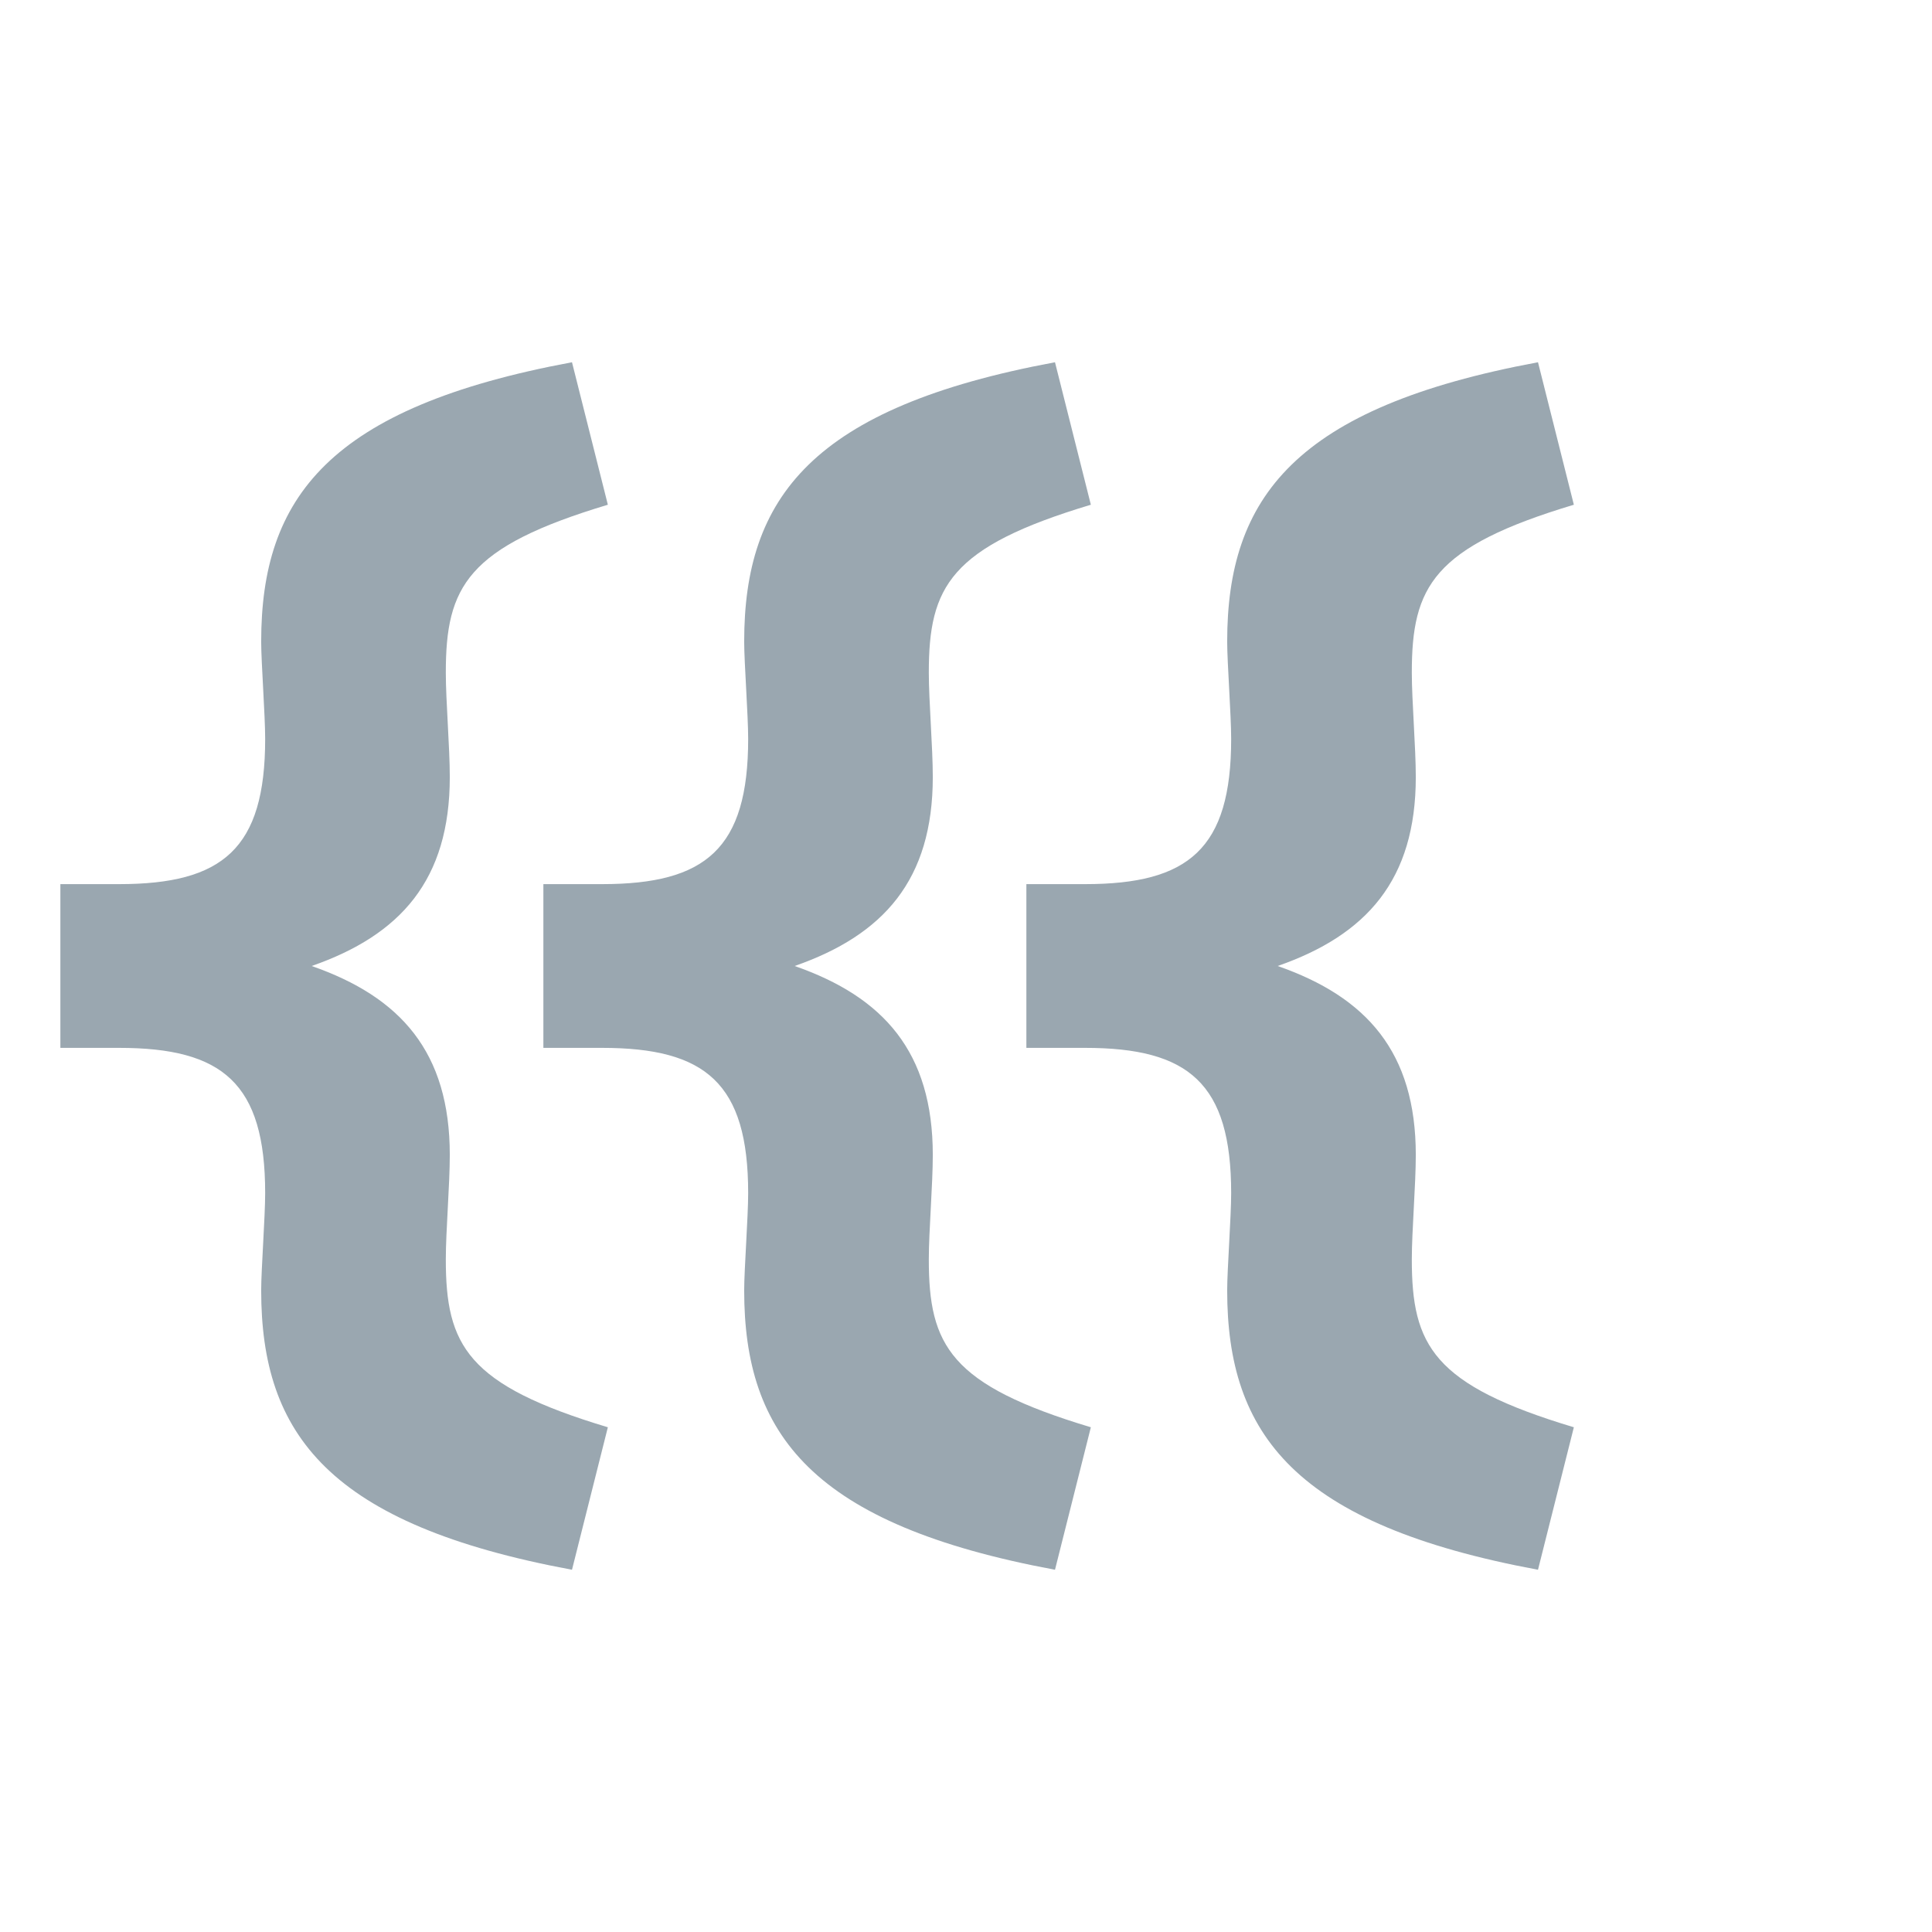
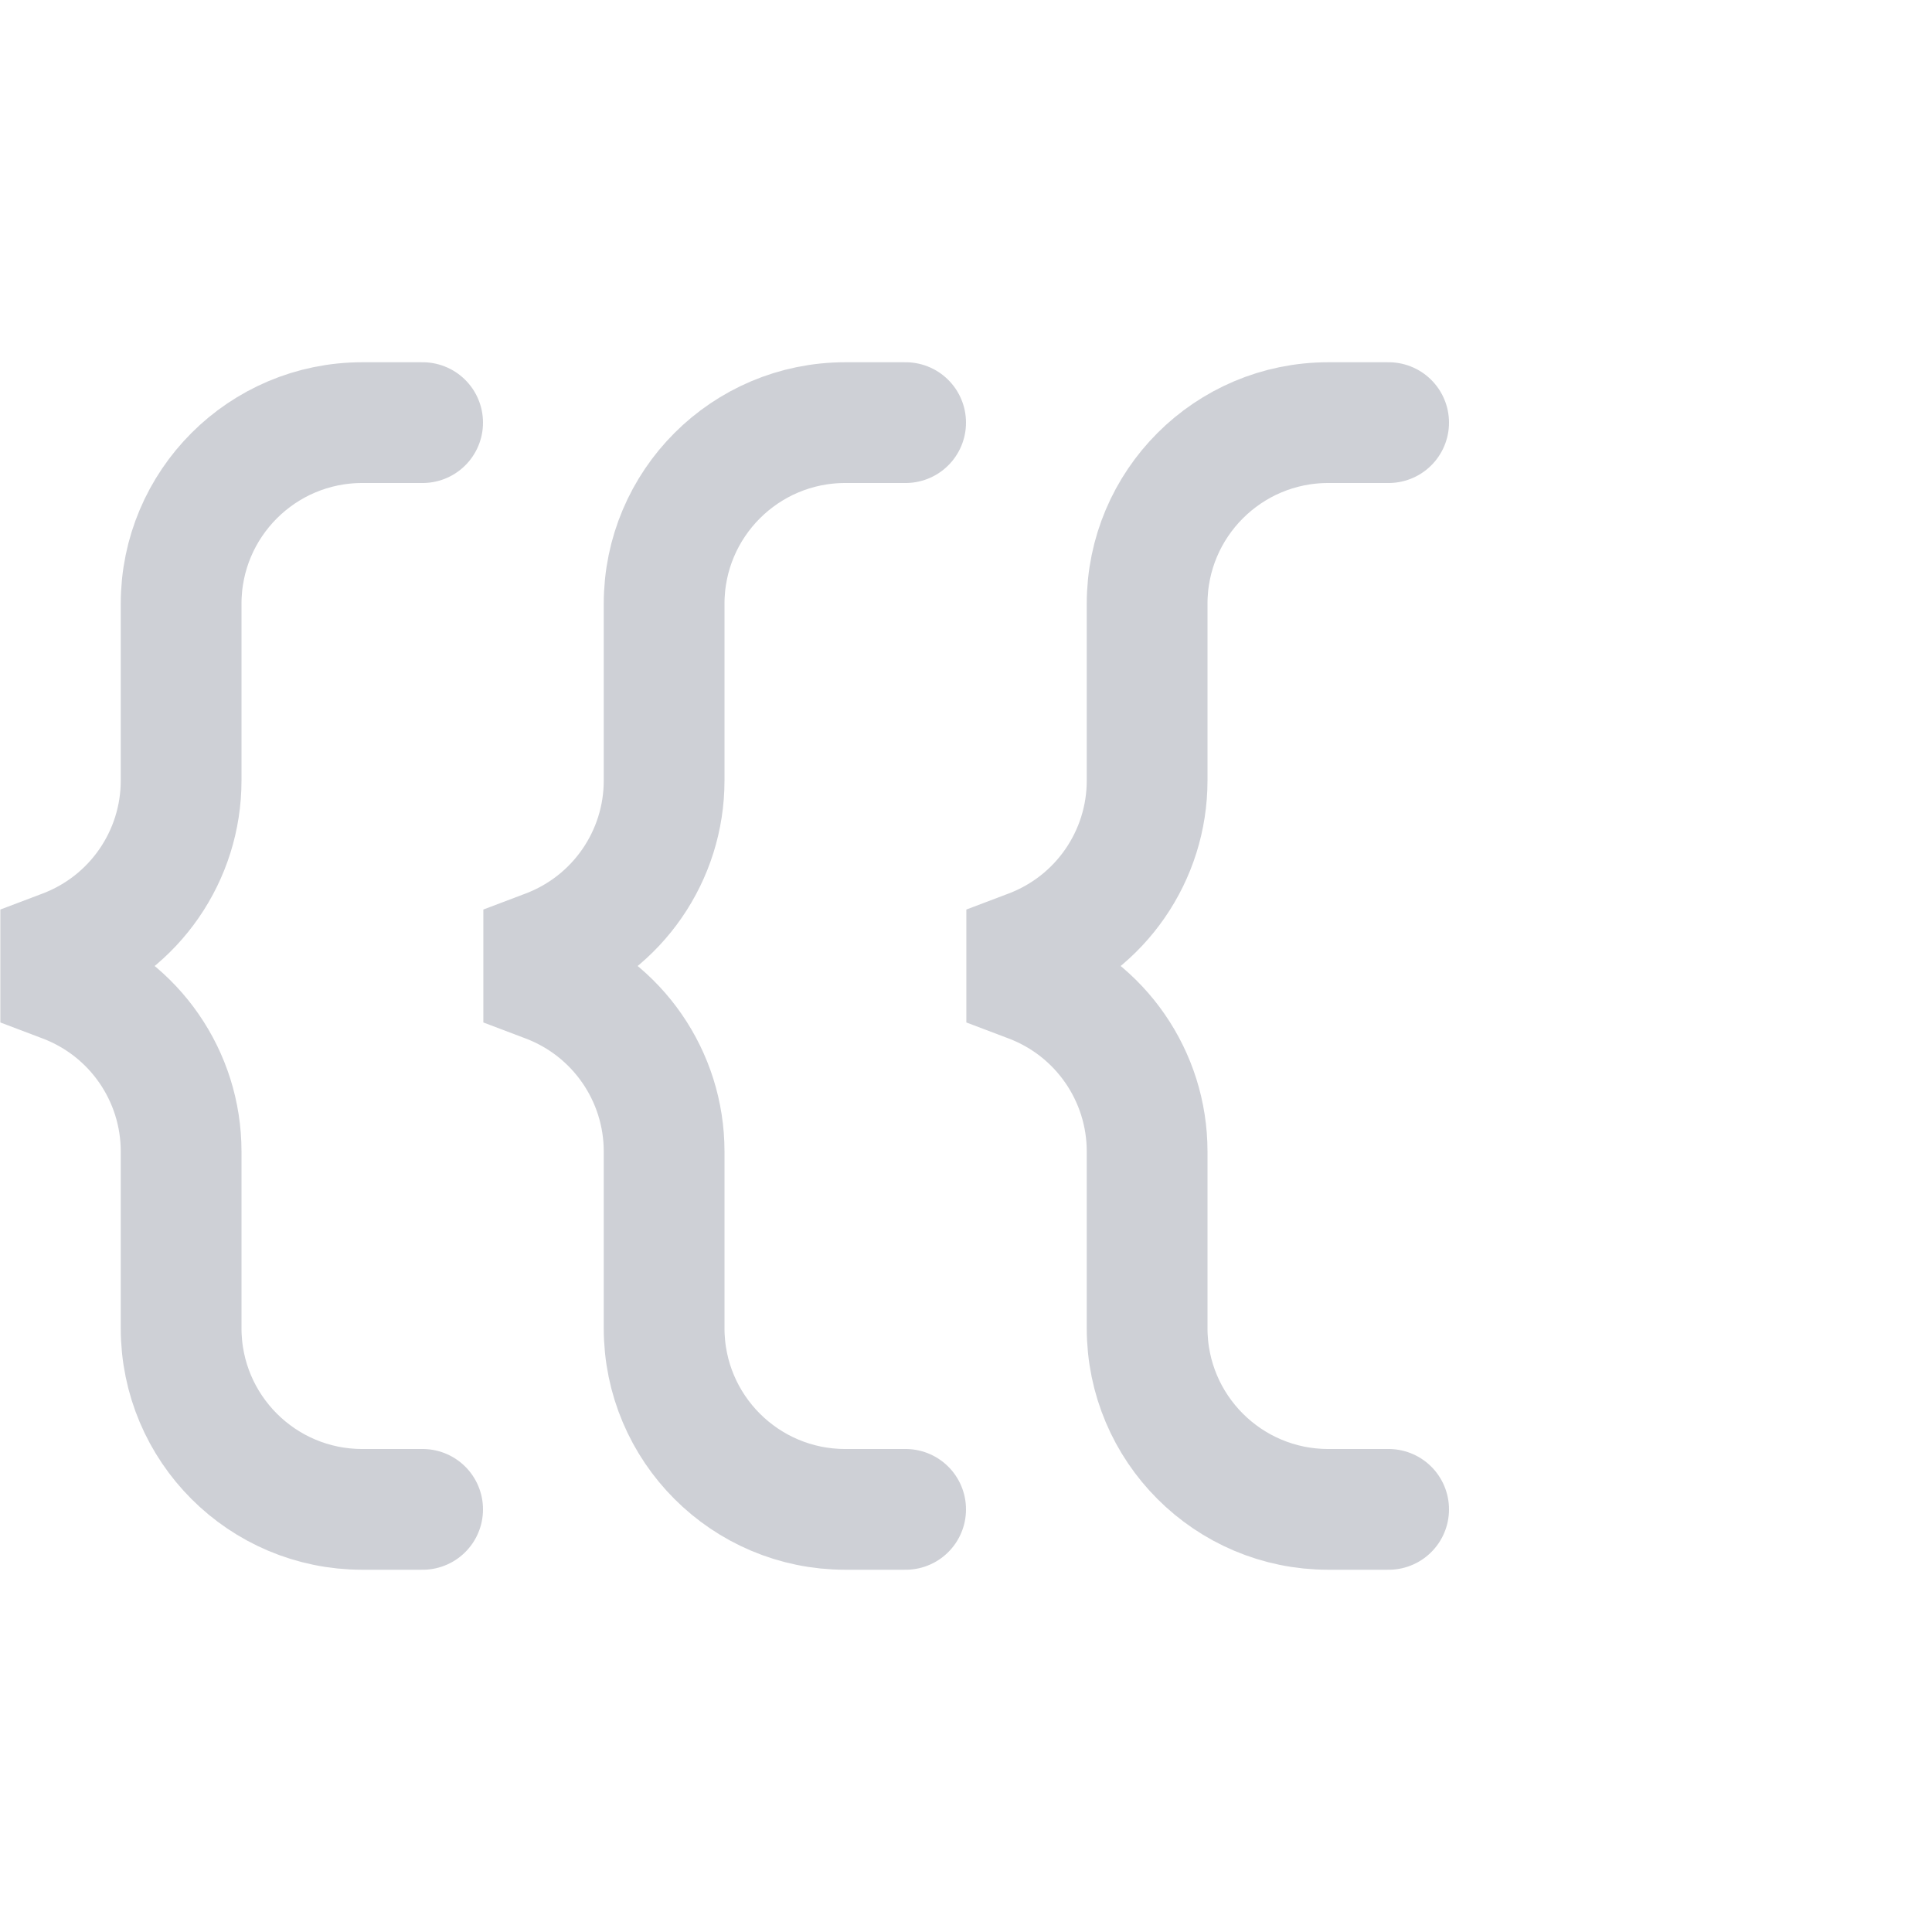
- <svg xmlns="http://www.w3.org/2000/svg" width="16" height="16" viewBox="0 0 16 16">
-   <g fill="none" fill-rule="evenodd">
-     <path fill="#9AA7B0" d="M4.737,13 C2.724,12.626 2.163,11.879 2.163,10.687 C2.163,10.512 2.196,10.079 2.196,9.881 C2.196,8.97 1.844,8.678 0.986,8.678 L0.5,8.678 L0.5,7.322 L0.986,7.322 C1.844,7.322 2.196,7.03 2.196,6.119 C2.196,5.921 2.163,5.488 2.163,5.313 C2.163,4.121 2.724,3.374 4.737,3 L5.034,4.18 C3.868,4.53 3.692,4.857 3.692,5.57 C3.692,5.804 3.725,6.189 3.725,6.435 C3.725,7.287 3.318,7.743 2.581,8 C3.318,8.257 3.725,8.713 3.725,9.565 C3.725,9.811 3.692,10.196 3.692,10.43 C3.692,11.143 3.868,11.47 5.034,11.82 L4.737,13 Z" />
-     <path fill="#9AA7B0" d="M8.737,13 C6.724,12.626 6.163,11.879 6.163,10.687 C6.163,10.512 6.196,10.079 6.196,9.881 C6.196,8.97 5.844,8.678 4.986,8.678 L4.5,8.678 L4.5,7.322 L4.986,7.322 C5.844,7.322 6.196,7.03 6.196,6.119 C6.196,5.921 6.163,5.488 6.163,5.313 C6.163,4.121 6.724,3.374 8.737,3 L9.034,4.18 C7.868,4.53 7.692,4.857 7.692,5.57 C7.692,5.804 7.725,6.189 7.725,6.435 C7.725,7.287 7.318,7.743 6.581,8 C7.318,8.257 7.725,8.713 7.725,9.565 C7.725,9.811 7.692,10.196 7.692,10.43 C7.692,11.143 7.868,11.47 9.034,11.82 L8.737,13 Z" />
-     <path fill="#9AA7B0" d="M12.737,13 C10.724,12.626 10.163,11.879 10.163,10.687 C10.163,10.512 10.196,10.079 10.196,9.881 C10.196,8.97 9.844,8.678 8.986,8.678 L8.5,8.678 L8.5,7.322 L8.986,7.322 C9.844,7.322 10.196,7.03 10.196,6.119 C10.196,5.921 10.163,5.488 10.163,5.313 C10.163,4.121 10.724,3.374 12.737,3 L13.034,4.18 C11.868,4.53 11.692,4.857 11.692,5.57 C11.692,5.804 11.725,6.189 11.725,6.435 C11.725,7.287 11.318,7.743 10.581,8 C11.318,8.257 11.725,8.713 11.725,9.565 C11.725,9.811 11.692,10.196 11.692,10.43 C11.692,11.143 11.868,11.47 13.034,11.82 L12.737,13 Z" />
-   </g>
+ <svg xmlns="http://www.w3.org/2000/svg" width="16" height="16" viewBox="0 0 16 16" fill="none">
+   <path d="M3.5 12.5H3C2.171 12.5 1.5 11.828 1.5 11V9.536C1.5 8.912 1.114 8.354 0.531 8.133L0.18 8L0.531 7.867C1.114 7.646 1.5 7.088 1.5 6.464V5C1.5 4.172 2.171 3.5 3 3.5H3.5" stroke="#CED0D6" stroke-linecap="round" stroke-linejoin="bevel" />
+   <path d="M7.5 12.5H7C6.171 12.5 5.5 11.828 5.5 11V9.536C5.5 8.912 5.114 8.354 4.531 8.133L4.18 8L4.531 7.867C5.114 7.646 5.5 7.088 5.5 6.464V5C5.5 4.172 6.171 3.5 7 3.5H7.5" stroke="#CED0D6" stroke-linecap="round" stroke-linejoin="bevel" />
+   <path d="M11.5 12.5H11C10.171 12.5 9.5 11.828 9.5 11V9.536C9.5 8.912 9.114 8.354 8.531 8.133L8.18 8L8.531 7.867C9.114 7.646 9.5 7.088 9.5 6.464V5C9.5 4.172 10.171 3.5 11 3.5H11.5" stroke="#CED0D6" stroke-linecap="round" stroke-linejoin="bevel" />
</svg>
